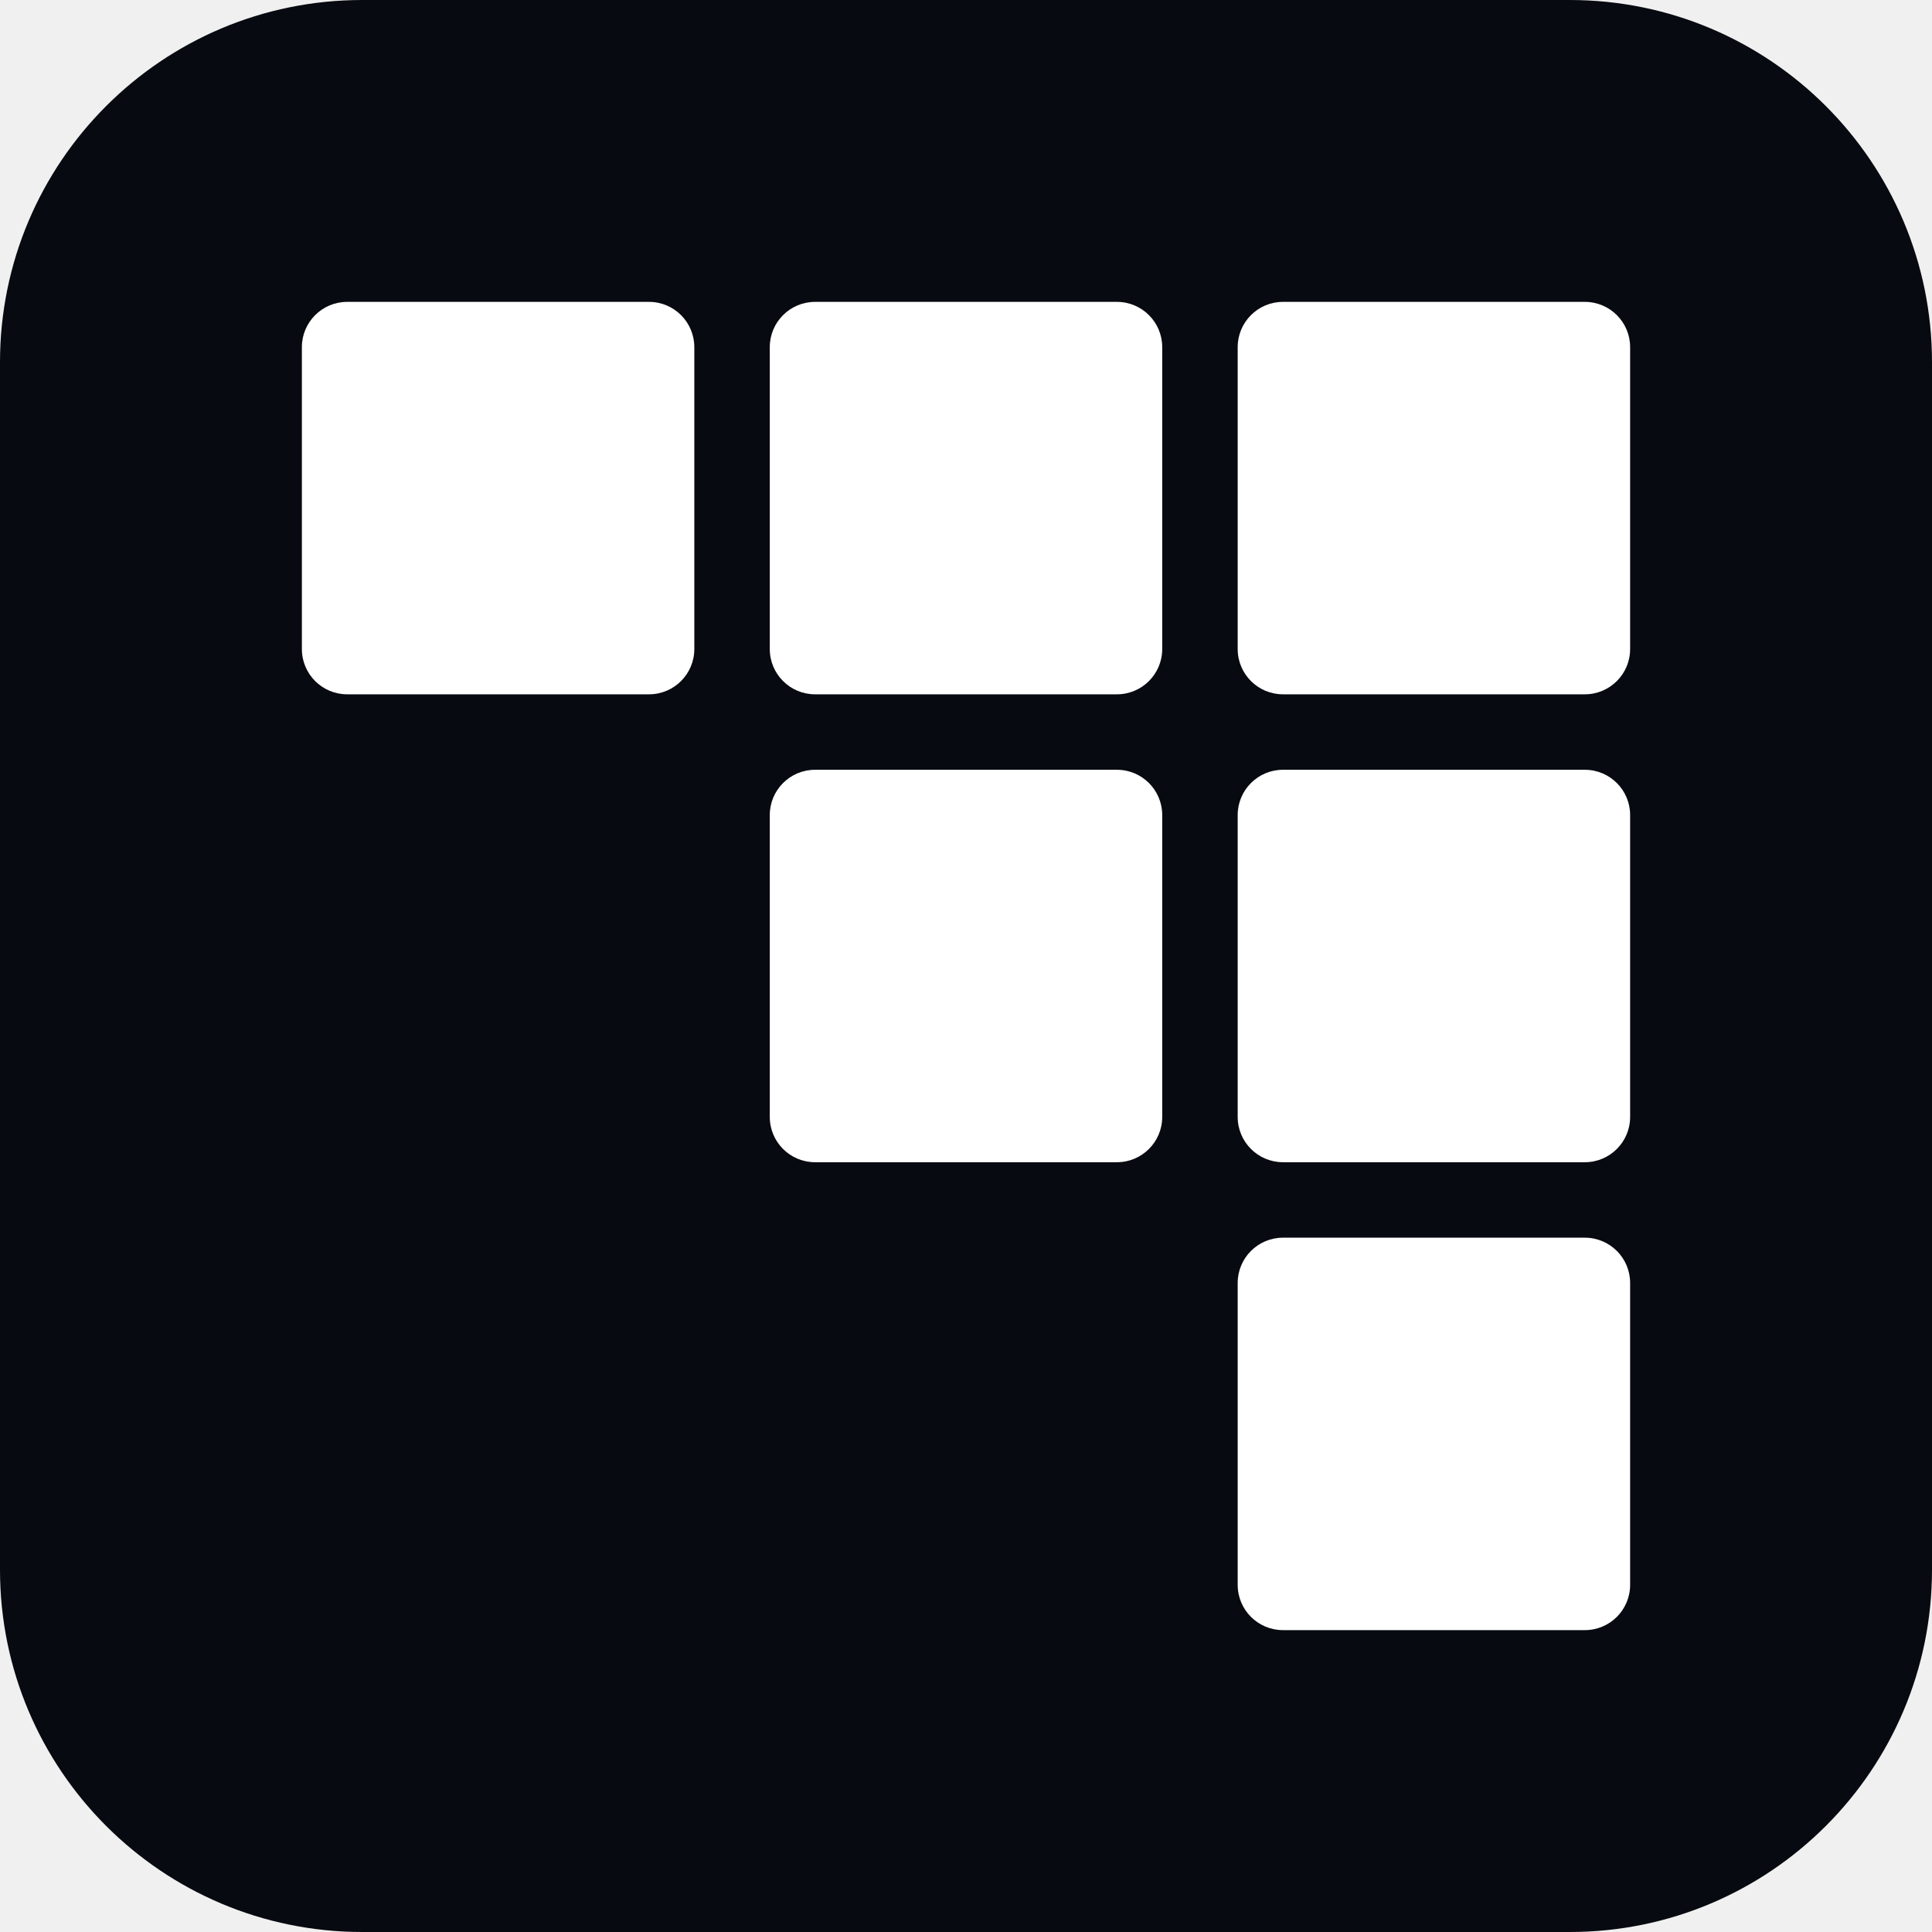
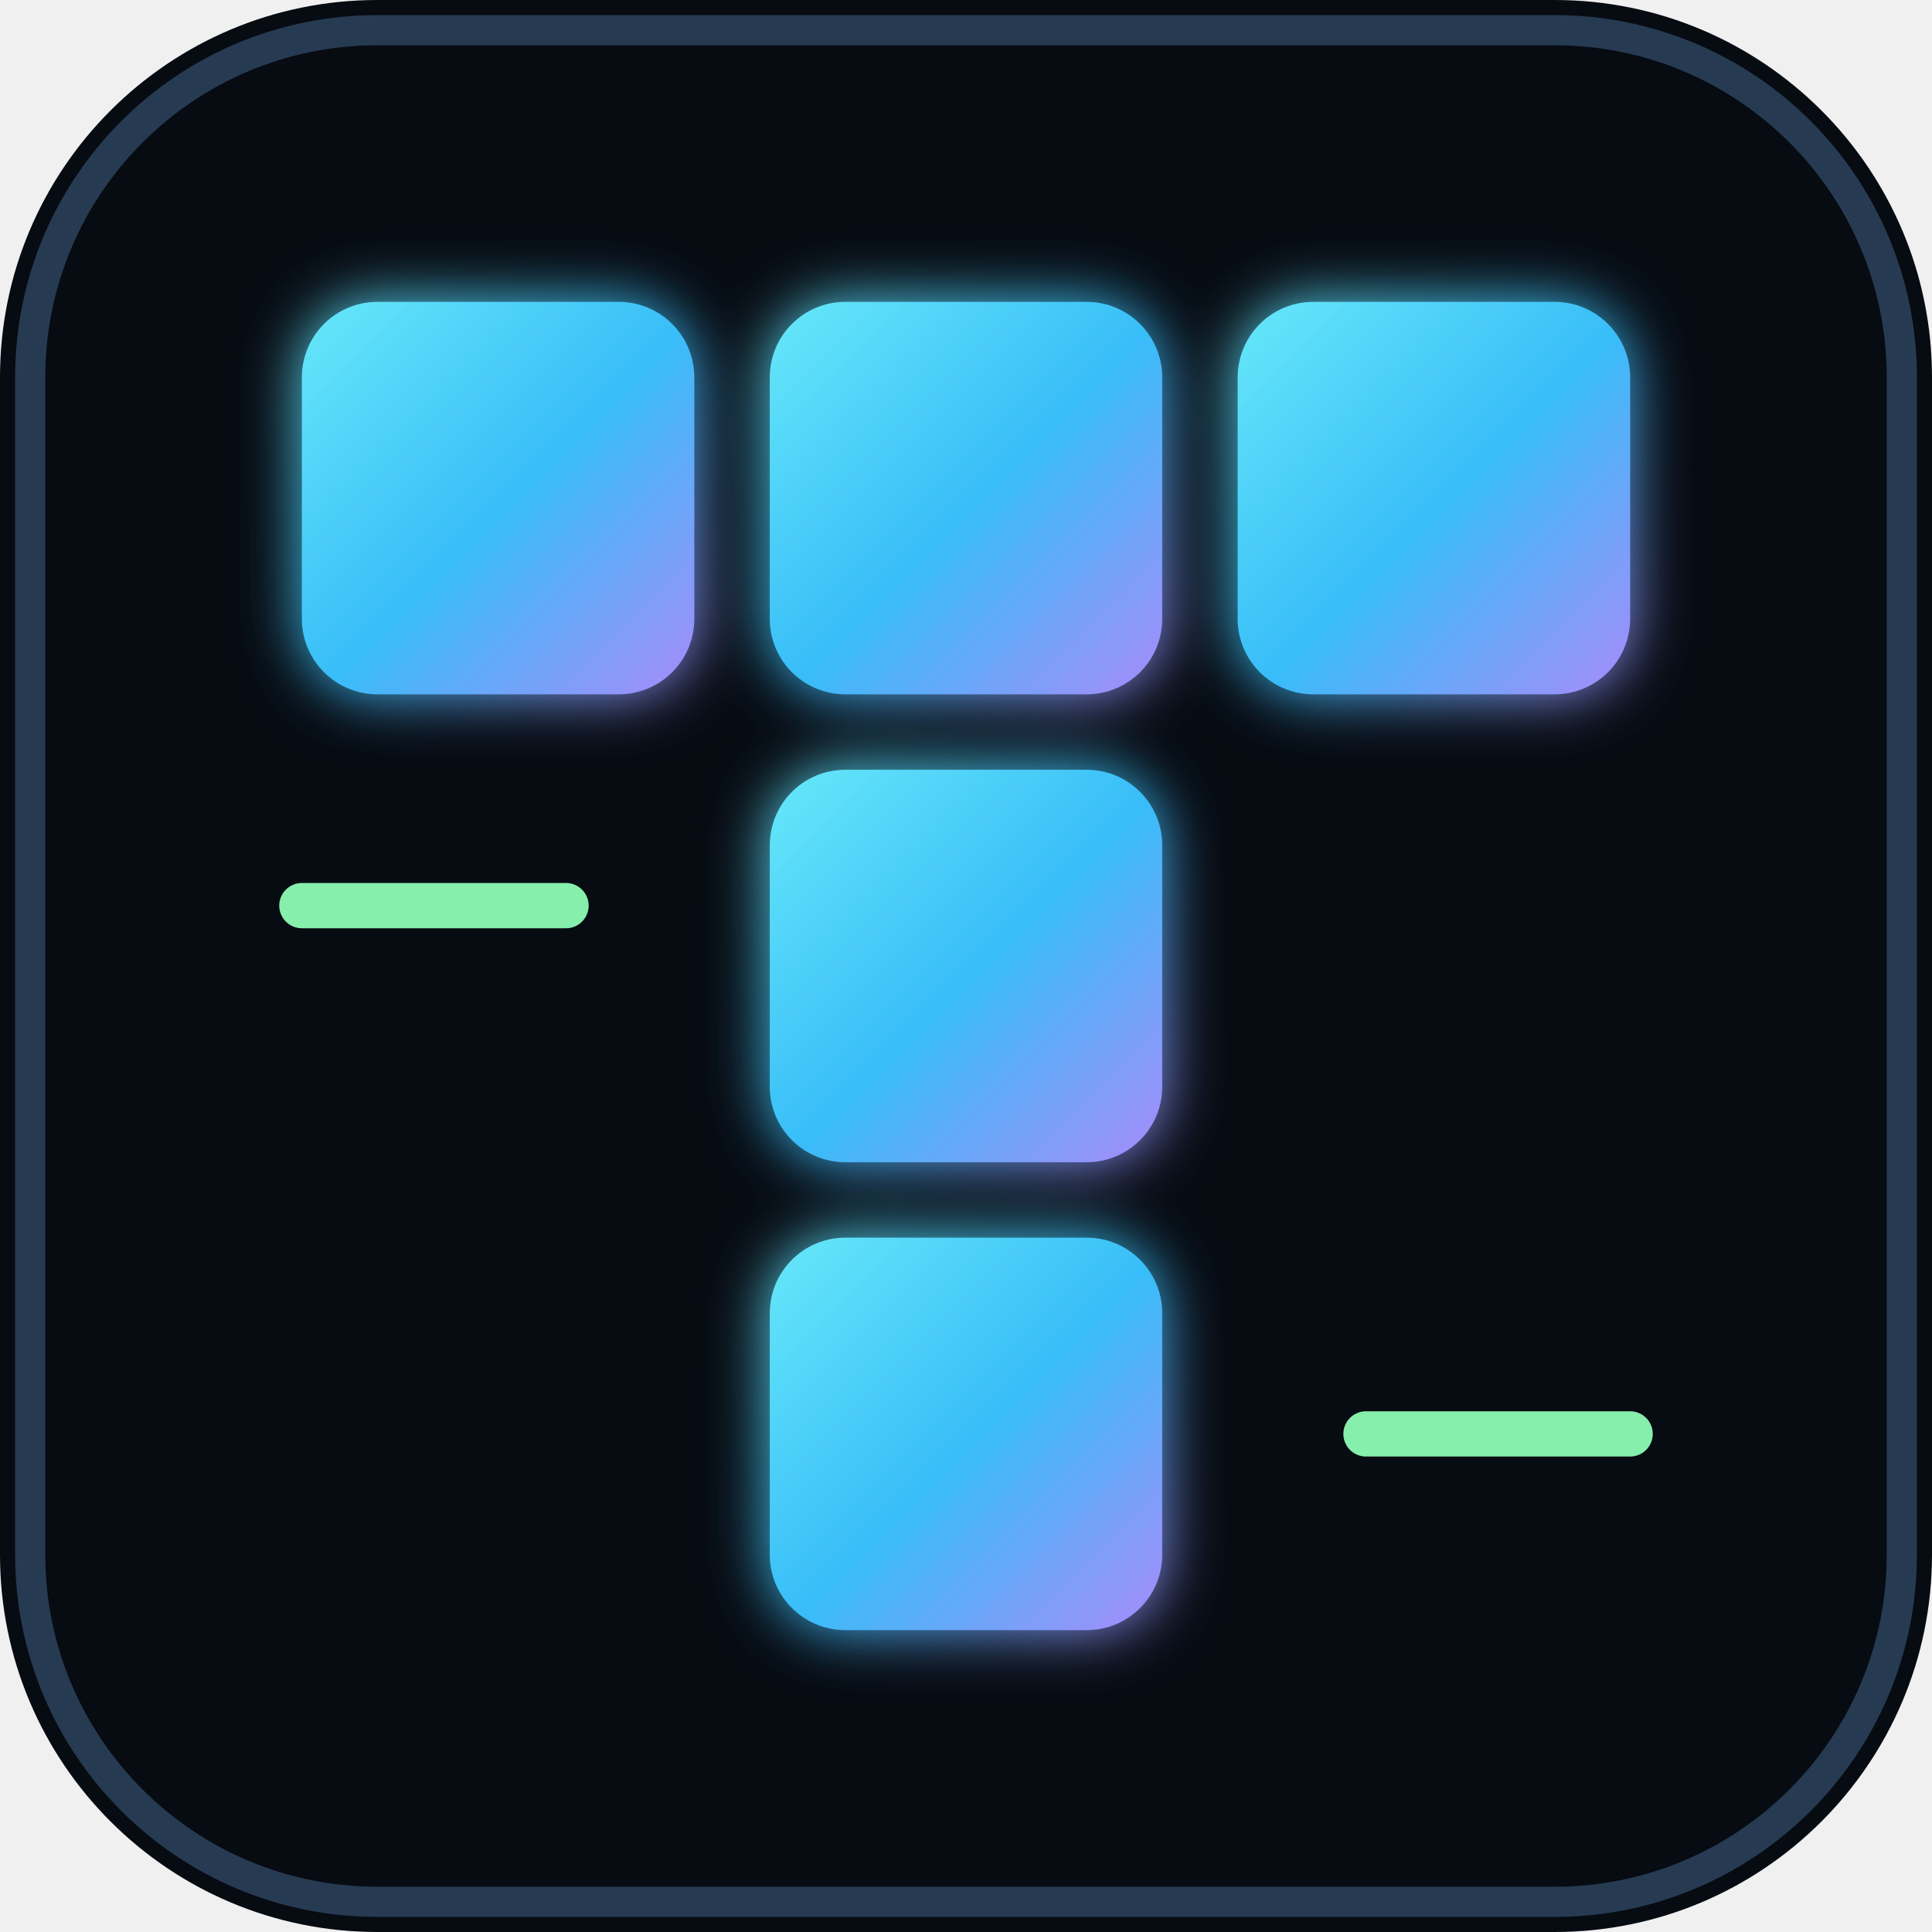
<svg xmlns="http://www.w3.org/2000/svg" viewBox="0 0 512 512">
-   <rect width="512" height="512" rx="96" fill="#070a10" />
-   <g fill="#fff">
-     <rect x="80" y="80" width="104" height="104" rx="12" />
-     <rect x="204" y="80" width="104" height="104" rx="12" />
-     <rect x="328" y="80" width="104" height="104" rx="12" />
-     <rect x="204" y="204" width="104" height="104" rx="12" />
-     <rect x="328" y="204" width="104" height="104" rx="12" />
-     <rect x="328" y="328" width="104" height="104" rx="12" />
+   <defs>
+     <linearGradient id="g" x1="0" y1="0" x2="1" y2="1">
+       <stop stop-color="#67e8f9" />
+       <stop offset=".52" stop-color="#38bdf8" />
+       <stop offset="1" stop-color="#a78bfa" />
+     </linearGradient>
+     <filter id="glow">
+       <feGaussianBlur stdDeviation="8" result="b" />
+       <feMerge>
+         <feMergeNode in="b" />
+         <feMergeNode in="SourceGraphic" />
+       </feMerge>
+     </filter>
+   </defs>
+   <rect width="512" height="512" rx="100" fill="#070b12" />
+   <rect x="8" y="8" width="496" height="496" rx="92" fill="none" stroke="#263b52" stroke-width="8" />
+   <g fill="url(#g)" filter="url(#glow)">
+     <rect x="80" y="80" width="104" height="104" rx="20" />
+     <rect x="204" y="80" width="104" height="104" rx="20" />
+     <rect x="328" y="80" width="104" height="104" rx="20" />
+     <rect x="204" y="204" width="104" height="104" rx="20" />
+     <rect x="204" y="328" width="104" height="104" rx="20" />
  </g>
+   <path d="M80 240h70M362 380h70" stroke="#86efac" stroke-width="12" stroke-linecap="round" />
</svg>
